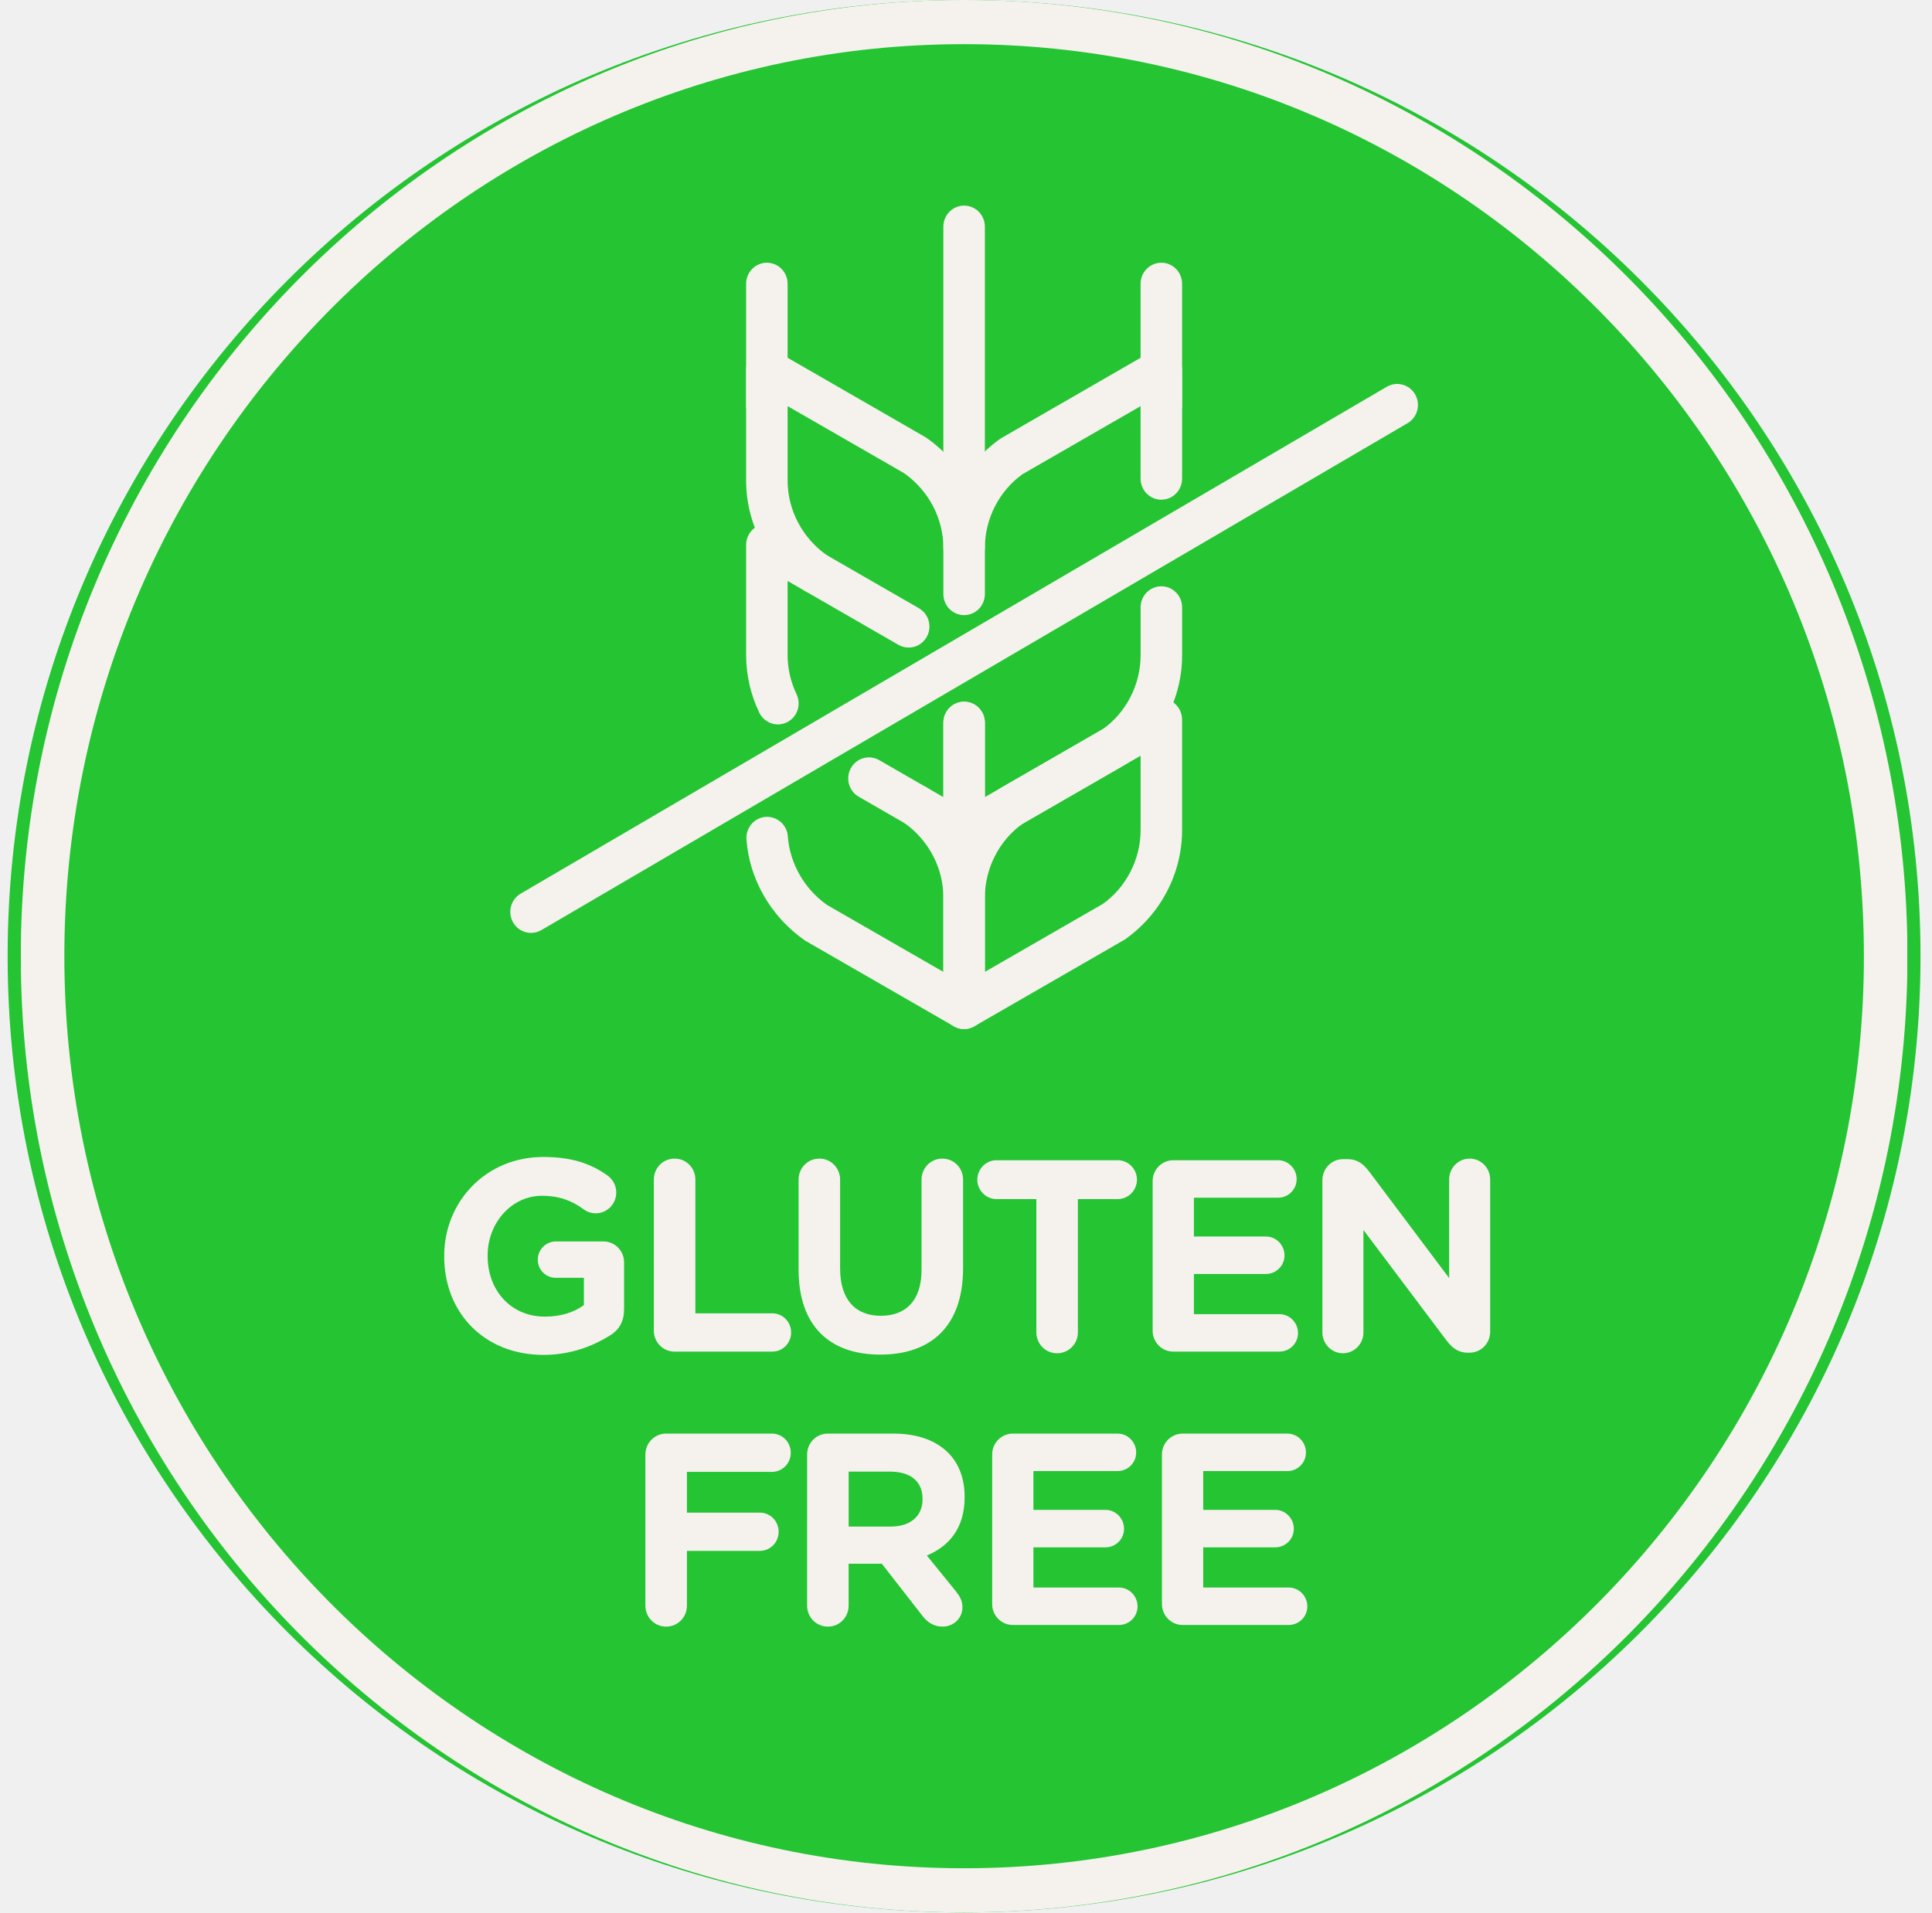
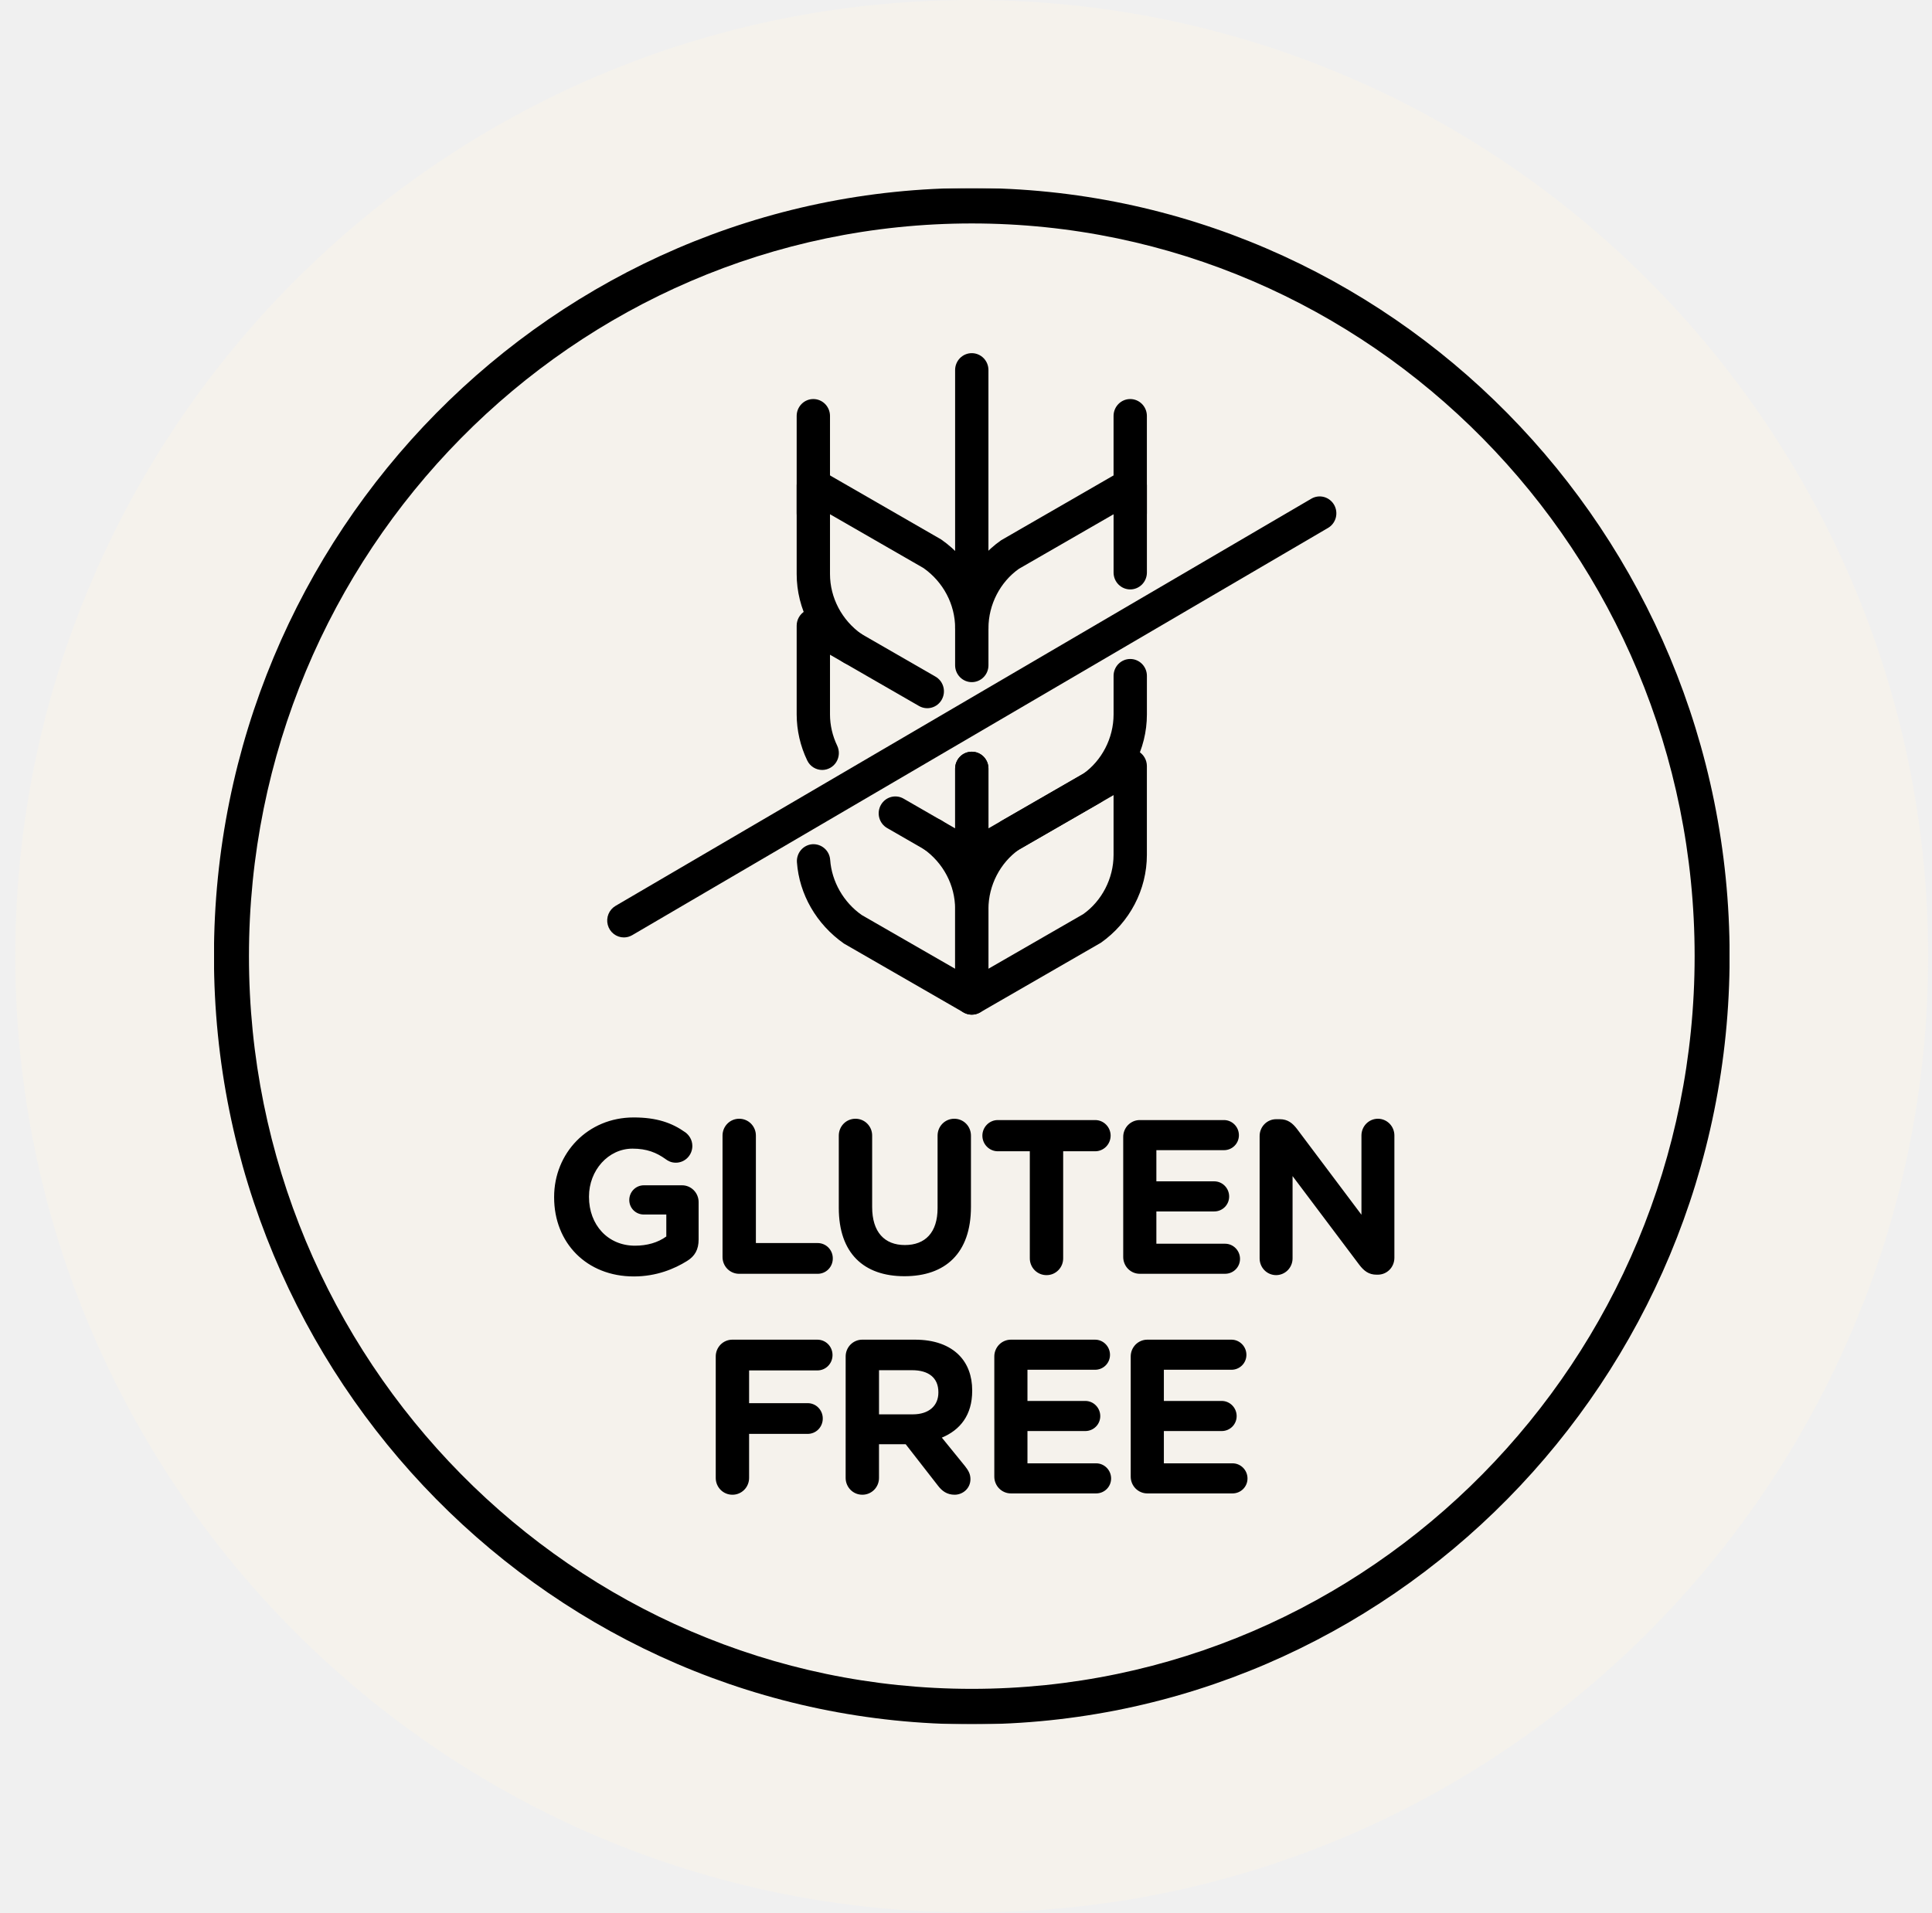
<svg xmlns="http://www.w3.org/2000/svg" width="101" height="100" viewBox="0 0 101 100" fill="none">
-   <circle cx="50.399" cy="50" r="50" fill="#24C433" />
-   <g clip-path="url(#clip0_2127_3236)">
-     <mask id="mask0_2127_3236" style="mask-type:luminance" maskUnits="userSpaceOnUse" x="1" y="0" width="99" height="101">
-       <path d="M1.087 0H99.717V100H1.087V0Z" fill="white" />
+   <circle cx="50.8" cy="50" r="50" fill="#F5F2EC" />
+   <g clip-path="url(#clip0_2005_1672)">
+     <mask id="mask0_2005_1672" style="mask-type:luminance" maskUnits="userSpaceOnUse" x="11" y="9" width="80" height="82">
+       <path d="M11.185 9.83H90.42V90.165H11.185V9.83Z" fill="white" />
    </mask>
-     <g mask="url(#mask0_2127_3236)">
-       <path d="M50.402 2.309C24.465 2.309 3.364 23.703 3.364 50C3.364 76.297 24.465 97.691 50.402 97.691C76.339 97.691 97.44 76.297 97.44 50C97.44 23.703 76.339 2.309 50.402 2.309ZM50.402 100C23.209 100 1.087 77.57 1.087 50C1.087 22.43 23.209 0 50.402 0C77.595 0 99.717 22.43 99.717 50C99.717 77.569 77.595 99.999 50.402 99.999" fill="#F5F2ED" />
-       <path d="M42.614 31.044C42.401 31.044 42.186 30.98 41.997 30.847C40.124 29.529 39.005 27.39 39.005 25.127V19.349C39.005 19.156 39.054 18.967 39.149 18.8C39.244 18.633 39.38 18.494 39.544 18.398C39.708 18.301 39.894 18.249 40.084 18.248C40.274 18.247 40.461 18.297 40.626 18.392L48.41 22.878C50.367 24.247 51.486 26.386 51.486 28.65C51.486 28.942 51.372 29.221 51.168 29.427C50.965 29.634 50.689 29.75 50.401 29.75C50.114 29.75 49.838 29.634 49.635 29.427C49.431 29.221 49.317 28.942 49.317 28.65C49.317 27.107 48.547 25.644 47.257 24.738L41.174 21.237V25.127C41.174 26.67 41.944 28.133 43.234 29.041C43.424 29.174 43.566 29.366 43.641 29.588C43.716 29.809 43.719 30.049 43.65 30.273C43.581 30.497 43.443 30.692 43.257 30.83C43.071 30.969 42.846 31.044 42.614 31.044Z" fill="#F5F2ED" />
-       <path d="M40.668 37.88C40.266 37.88 39.879 37.652 39.691 37.26C39.243 36.328 39.009 35.305 39.005 34.268V28.49C39.005 28.298 39.055 28.109 39.15 27.942C39.244 27.775 39.38 27.637 39.544 27.54C39.708 27.443 39.894 27.392 40.084 27.391C40.274 27.39 40.46 27.439 40.626 27.534L48.04 31.805C48.163 31.877 48.272 31.972 48.36 32.086C48.447 32.2 48.512 32.331 48.55 32.47C48.587 32.609 48.598 32.755 48.58 32.898C48.562 33.041 48.517 33.179 48.446 33.305C48.304 33.558 48.069 33.744 47.792 33.821C47.514 33.899 47.218 33.862 46.968 33.718L41.174 30.379V34.268C41.174 34.959 41.336 35.661 41.642 36.3C41.722 36.467 41.759 36.653 41.749 36.839C41.739 37.025 41.683 37.205 41.586 37.363C41.489 37.521 41.353 37.651 41.193 37.741C41.032 37.832 40.852 37.879 40.668 37.88ZM50.401 44.67C50.216 44.67 50.032 44.622 49.865 44.527L44.891 41.66C44.767 41.589 44.659 41.493 44.571 41.38C44.484 41.266 44.419 41.135 44.381 40.996C44.343 40.857 44.333 40.711 44.351 40.568C44.369 40.425 44.414 40.286 44.484 40.161C44.554 40.035 44.648 39.925 44.761 39.836C44.873 39.747 45.001 39.681 45.139 39.643C45.276 39.604 45.42 39.594 45.561 39.612C45.702 39.63 45.839 39.676 45.963 39.748L49.317 41.681V37.792C49.317 37.648 49.345 37.505 49.399 37.371C49.454 37.238 49.534 37.117 49.634 37.014C49.735 36.913 49.855 36.831 49.986 36.776C50.118 36.721 50.259 36.693 50.401 36.693C50.544 36.693 50.685 36.721 50.816 36.776C50.948 36.831 51.067 36.913 51.168 37.014C51.269 37.117 51.349 37.238 51.403 37.371C51.458 37.505 51.486 37.648 51.486 37.792V43.57C51.486 43.862 51.371 44.142 51.168 44.348C50.965 44.554 50.689 44.67 50.401 44.67Z" fill="#F5F2ED" />
-       <path d="M50.401 53.807C50.217 53.807 50.032 53.76 49.865 53.664L42.08 49.179C40.283 47.92 39.171 45.962 39.023 43.891C39.012 43.747 39.03 43.602 39.075 43.465C39.12 43.328 39.191 43.201 39.284 43.092C39.377 42.983 39.491 42.893 39.618 42.828C39.745 42.763 39.884 42.725 40.026 42.714C40.629 42.681 41.142 43.126 41.185 43.731C41.287 45.147 42.053 46.489 43.234 47.319L49.317 50.82V46.93C49.317 45.387 48.547 43.923 47.256 43.016C47.139 42.934 47.039 42.829 46.962 42.708C46.885 42.586 46.832 42.45 46.807 42.308C46.782 42.166 46.784 42.02 46.815 41.879C46.845 41.738 46.902 41.604 46.984 41.486C47.065 41.367 47.168 41.266 47.288 41.187C47.408 41.109 47.542 41.056 47.682 41.03C47.822 41.004 47.966 41.007 48.105 41.038C48.245 41.068 48.376 41.127 48.493 41.209C50.366 42.527 51.486 44.666 51.486 46.929V52.708C51.486 53 51.371 53.279 51.168 53.486C50.965 53.692 50.689 53.807 50.401 53.807ZM40.09 22.281C39.802 22.281 39.526 22.165 39.323 21.959C39.119 21.753 39.005 21.473 39.005 21.181V14.838C39.005 14.546 39.119 14.266 39.323 14.06C39.526 13.854 39.802 13.738 40.09 13.738C40.377 13.738 40.653 13.854 40.856 14.06C41.06 14.266 41.174 14.546 41.174 14.838V21.181C41.174 21.473 41.06 21.753 40.856 21.959C40.653 22.165 40.377 22.281 40.09 22.281ZM50.401 32.165C50.114 32.165 49.838 32.049 49.634 31.843C49.431 31.636 49.317 31.357 49.317 31.065V28.65C49.317 26.386 50.435 24.248 52.309 22.93L60.176 18.392C60.341 18.297 60.528 18.248 60.718 18.249C60.907 18.25 61.093 18.301 61.258 18.398C61.422 18.495 61.558 18.634 61.652 18.8C61.747 18.967 61.797 19.156 61.797 19.349V25.029C61.797 25.321 61.682 25.601 61.479 25.807C61.276 26.013 61 26.129 60.712 26.129C60.424 26.129 60.148 26.013 59.945 25.807C59.742 25.601 59.627 25.321 59.627 25.029V21.238L53.463 24.79C52.256 25.645 51.486 27.107 51.486 28.65V31.065C51.486 31.357 51.372 31.636 51.169 31.843C50.965 32.049 50.689 32.165 50.401 32.165Z" fill="#F5F2ED" />
-       <path d="M50.402 44.67C50.259 44.67 50.118 44.642 49.987 44.586C49.855 44.531 49.736 44.45 49.635 44.348C49.534 44.246 49.454 44.125 49.4 43.991C49.345 43.858 49.317 43.715 49.317 43.57V37.792C49.317 37.648 49.345 37.505 49.4 37.371C49.454 37.238 49.534 37.117 49.635 37.014C49.736 36.912 49.855 36.831 49.987 36.776C50.118 36.721 50.259 36.693 50.402 36.693C50.544 36.693 50.685 36.721 50.817 36.776C50.948 36.831 51.068 36.912 51.169 37.014C51.269 37.117 51.349 37.238 51.404 37.371C51.458 37.505 51.486 37.648 51.486 37.792V41.681L57.651 38.128C58.858 37.274 59.628 35.811 59.628 34.269V31.756C59.628 31.611 59.656 31.469 59.711 31.335C59.765 31.202 59.845 31.081 59.946 30.979C60.046 30.876 60.166 30.796 60.298 30.74C60.429 30.685 60.57 30.657 60.713 30.657C60.855 30.657 60.996 30.685 61.128 30.74C61.259 30.796 61.379 30.876 61.48 30.979C61.58 31.081 61.66 31.202 61.715 31.335C61.769 31.469 61.797 31.611 61.797 31.756V34.269C61.797 36.532 60.679 38.67 58.805 39.988L50.938 44.527C50.771 44.622 50.587 44.67 50.402 44.67Z" fill="#F5F2ED" />
-       <path d="M59.628 39.517L53.463 43.069C52.256 43.923 51.486 45.386 51.486 46.93V50.819L57.651 47.267C58.858 46.412 59.628 44.949 59.628 43.406V39.517ZM50.401 53.808C50.113 53.808 49.837 53.692 49.634 53.486C49.431 53.279 49.316 53 49.316 52.708V46.93C49.316 44.666 50.435 42.527 52.308 41.209L60.176 36.672C60.341 36.577 60.528 36.528 60.717 36.529C60.907 36.53 61.093 36.581 61.258 36.677C61.421 36.774 61.557 36.913 61.652 37.08C61.746 37.246 61.796 37.435 61.796 37.628V43.406C61.796 45.67 60.678 47.808 58.805 49.126L50.937 53.664C50.771 53.76 50.585 53.808 50.401 53.808ZM60.712 22.281C60.424 22.281 60.148 22.165 59.945 21.959C59.741 21.753 59.627 21.473 59.627 21.181V14.838C59.627 14.546 59.741 14.266 59.945 14.06C60.148 13.854 60.424 13.738 60.712 13.738C60.999 13.738 61.275 13.854 61.479 14.06C61.682 14.266 61.796 14.546 61.796 14.838V21.181C61.796 21.473 61.682 21.753 61.479 21.959C61.275 22.165 60.999 22.281 60.712 22.281ZM50.401 27.508C50.113 27.508 49.837 27.393 49.634 27.186C49.431 26.98 49.316 26.7 49.316 26.409V11.85C49.316 11.706 49.344 11.563 49.399 11.43C49.453 11.296 49.533 11.175 49.634 11.073C49.735 10.971 49.854 10.89 49.986 10.835C50.117 10.78 50.258 10.751 50.401 10.751C50.543 10.751 50.684 10.78 50.816 10.835C50.947 10.89 51.067 10.971 51.168 11.073C51.269 11.175 51.349 11.296 51.403 11.43C51.458 11.563 51.486 11.706 51.486 11.85V26.409C51.486 26.7 51.371 26.98 51.168 27.186C50.965 27.393 50.689 27.508 50.401 27.508ZM27.762 48.781C27.523 48.781 27.291 48.701 27.102 48.554C26.912 48.407 26.776 48.2 26.714 47.966C26.652 47.732 26.668 47.484 26.759 47.261C26.851 47.037 27.012 46.85 27.219 46.729L72.499 20.224C72.748 20.078 73.044 20.038 73.322 20.114C73.6 20.189 73.837 20.374 73.981 20.626C74.052 20.751 74.098 20.889 74.117 21.032C74.135 21.176 74.126 21.321 74.089 21.461C74.052 21.6 73.988 21.731 73.902 21.845C73.815 21.96 73.707 22.056 73.583 22.128L28.303 48.634C28.139 48.73 27.952 48.781 27.762 48.781ZM23.222 65.701V65.673C23.222 62.827 25.407 60.498 28.396 60.498C29.89 60.498 30.877 60.841 31.766 61.47C31.977 61.627 32.217 61.928 32.217 62.356C32.217 62.644 32.104 62.921 31.903 63.124C31.702 63.328 31.429 63.443 31.145 63.443C30.835 63.443 30.637 63.328 30.483 63.214C29.89 62.786 29.255 62.528 28.325 62.528C26.747 62.528 25.492 63.943 25.492 65.644V65.673C25.492 67.502 26.731 68.846 28.48 68.846C29.27 68.846 29.975 68.646 30.524 68.245V66.817H29.059C28.537 66.817 28.114 66.402 28.114 65.873C28.114 65.343 28.537 64.915 29.059 64.915H31.54C31.683 64.914 31.824 64.941 31.957 64.996C32.089 65.051 32.209 65.132 32.31 65.235C32.411 65.337 32.491 65.459 32.545 65.593C32.599 65.727 32.627 65.87 32.625 66.015V68.445C32.625 69.088 32.386 69.532 31.864 69.846C31.06 70.347 29.89 70.847 28.41 70.847C25.336 70.847 23.222 68.66 23.222 65.701ZM34.181 61.684C34.18 61.539 34.208 61.396 34.262 61.262C34.316 61.128 34.396 61.006 34.497 60.904C34.598 60.801 34.718 60.72 34.85 60.665C34.982 60.61 35.124 60.583 35.267 60.584C35.41 60.582 35.551 60.61 35.683 60.665C35.816 60.72 35.936 60.801 36.037 60.903C36.138 61.006 36.218 61.127 36.272 61.262C36.326 61.396 36.353 61.539 36.352 61.684V68.674H40.37C40.5 68.673 40.629 68.698 40.749 68.749C40.869 68.799 40.978 68.872 41.07 68.965C41.162 69.058 41.234 69.169 41.284 69.291C41.333 69.413 41.358 69.543 41.357 69.675C41.358 69.806 41.333 69.937 41.284 70.059C41.234 70.18 41.162 70.291 41.07 70.384C40.978 70.477 40.869 70.551 40.749 70.601C40.629 70.651 40.5 70.676 40.37 70.675H35.267C35.124 70.677 34.982 70.649 34.85 70.594C34.718 70.539 34.598 70.458 34.497 70.356C34.396 70.253 34.316 70.131 34.261 69.997C34.207 69.863 34.18 69.72 34.181 69.575V61.684ZM41.748 66.387V61.684C41.748 61.069 42.227 60.584 42.833 60.584C42.976 60.583 43.118 60.61 43.25 60.665C43.382 60.72 43.502 60.801 43.603 60.904C43.704 61.006 43.784 61.128 43.838 61.262C43.892 61.396 43.92 61.539 43.919 61.684V66.33C43.919 67.96 44.723 68.803 46.047 68.803C47.372 68.803 48.176 67.988 48.176 66.402V61.684C48.175 61.539 48.202 61.396 48.257 61.262C48.311 61.128 48.391 61.006 48.492 60.904C48.593 60.801 48.713 60.72 48.845 60.665C48.977 60.61 49.119 60.583 49.262 60.584C49.868 60.584 50.347 61.069 50.347 61.684V66.316C50.347 69.346 48.67 70.832 46.019 70.832C43.369 70.832 41.748 69.332 41.748 66.387ZM54.178 62.7H52.092C51.826 62.699 51.572 62.591 51.385 62.401C51.197 62.211 51.091 61.953 51.091 61.684C51.091 61.127 51.542 60.669 52.092 60.669H58.436C58.986 60.669 59.437 61.127 59.437 61.684C59.436 61.953 59.331 62.21 59.143 62.401C58.956 62.591 58.702 62.699 58.436 62.7H56.349V69.661C56.35 69.806 56.323 69.949 56.269 70.084C56.214 70.218 56.134 70.339 56.033 70.442C55.932 70.544 55.812 70.625 55.68 70.68C55.548 70.735 55.406 70.763 55.263 70.761C55.12 70.763 54.979 70.735 54.847 70.68C54.715 70.625 54.594 70.544 54.493 70.442C54.392 70.339 54.312 70.217 54.258 70.083C54.204 69.949 54.177 69.806 54.178 69.661V62.7ZM60.257 69.575V61.769C60.255 61.624 60.283 61.481 60.337 61.347C60.391 61.213 60.471 61.091 60.572 60.989C60.673 60.886 60.793 60.805 60.925 60.75C61.058 60.695 61.199 60.668 61.342 60.669H66.813C67.348 60.669 67.785 61.113 67.785 61.656C67.785 62.199 67.348 62.628 66.813 62.628H62.414V64.657H66.179C66.713 64.657 67.15 65.1 67.15 65.644C67.15 66.187 66.713 66.616 66.179 66.616H62.414V68.717H66.883C67.419 68.717 67.856 69.161 67.856 69.704C67.856 70.247 67.418 70.675 66.883 70.675H61.342C61.199 70.676 61.057 70.648 60.925 70.593C60.793 70.538 60.673 70.457 60.572 70.355C60.471 70.253 60.391 70.131 60.337 69.997C60.282 69.863 60.255 69.719 60.256 69.574M69.132 61.713C69.131 61.568 69.159 61.424 69.213 61.29C69.267 61.156 69.347 61.035 69.448 60.932C69.549 60.83 69.669 60.749 69.801 60.694C69.933 60.639 70.075 60.611 70.218 60.612H70.444C70.965 60.612 71.276 60.87 71.572 61.255L75.758 66.83V61.67C75.758 61.382 75.871 61.105 76.072 60.901C76.273 60.698 76.546 60.583 76.83 60.583C77.115 60.583 77.387 60.698 77.588 60.901C77.789 61.105 77.902 61.382 77.902 61.67V69.632C77.902 70.247 77.423 70.732 76.817 70.732H76.746C76.224 70.732 75.914 70.476 75.618 70.09L71.276 64.314V69.675C71.276 69.963 71.163 70.239 70.962 70.443C70.761 70.647 70.489 70.761 70.204 70.761C69.92 70.761 69.647 70.647 69.446 70.443C69.245 70.239 69.132 69.963 69.132 69.675V61.713ZM33.739 76.064C33.738 75.919 33.766 75.775 33.82 75.641C33.874 75.507 33.954 75.385 34.055 75.283C34.156 75.181 34.276 75.1 34.408 75.045C34.54 74.99 34.682 74.962 34.825 74.963H40.352C40.902 74.963 41.339 75.406 41.339 75.964C41.34 76.095 41.315 76.226 41.265 76.347C41.216 76.469 41.143 76.58 41.051 76.673C40.96 76.766 40.851 76.84 40.73 76.89C40.611 76.94 40.482 76.965 40.352 76.964H35.91V79.095H39.718C39.847 79.094 39.976 79.119 40.096 79.169C40.216 79.219 40.325 79.293 40.417 79.386C40.509 79.479 40.581 79.589 40.631 79.711C40.68 79.832 40.705 79.963 40.705 80.094C40.705 80.226 40.68 80.357 40.631 80.478C40.582 80.6 40.509 80.711 40.417 80.804C40.325 80.897 40.216 80.971 40.096 81.021C39.976 81.071 39.847 81.096 39.718 81.095H35.91V83.954C35.911 84.099 35.884 84.243 35.83 84.377C35.776 84.511 35.696 84.633 35.595 84.735C35.494 84.838 35.374 84.919 35.242 84.974C35.109 85.028 34.968 85.056 34.825 85.055C34.682 85.056 34.54 85.028 34.408 84.973C34.276 84.918 34.156 84.838 34.055 84.735C33.954 84.633 33.874 84.511 33.82 84.377C33.765 84.243 33.738 84.099 33.739 83.954V76.064ZM46.564 79.824C47.623 79.824 48.228 79.251 48.228 78.409V78.379C48.228 77.436 47.58 76.951 46.522 76.951H44.365V79.824H46.564ZM42.194 76.063C42.193 75.918 42.22 75.775 42.274 75.641C42.328 75.507 42.408 75.385 42.509 75.283C42.61 75.18 42.73 75.099 42.862 75.044C42.995 74.989 43.136 74.962 43.279 74.963H46.705C47.959 74.963 48.933 75.32 49.581 75.978C50.131 76.536 50.428 77.322 50.428 78.264V78.293C50.428 79.866 49.653 80.838 48.453 81.338L49.962 83.196C50.173 83.468 50.314 83.696 50.314 84.04C50.314 84.654 49.807 85.055 49.285 85.055C48.791 85.055 48.468 84.812 48.215 84.482L46.1 81.767H44.364V83.954C44.365 84.099 44.338 84.243 44.284 84.377C44.23 84.511 44.15 84.633 44.049 84.735C43.948 84.838 43.828 84.919 43.696 84.974C43.563 85.028 43.422 85.056 43.279 85.055C43.136 85.056 42.994 85.028 42.862 84.973C42.73 84.918 42.61 84.837 42.509 84.735C42.408 84.632 42.328 84.511 42.274 84.377C42.22 84.243 42.192 84.099 42.193 83.954L42.194 76.063ZM51.868 83.868V76.064C51.867 75.919 51.894 75.775 51.948 75.641C52.002 75.507 52.082 75.385 52.183 75.283C52.284 75.181 52.404 75.1 52.537 75.045C52.669 74.99 52.81 74.962 52.953 74.963H58.424C58.959 74.963 59.396 75.407 59.396 75.95C59.396 76.493 58.959 76.922 58.425 76.922H54.025V78.951H57.789C58.325 78.951 58.762 79.395 58.762 79.938C58.762 80.481 58.325 80.91 57.789 80.91H54.025V83.011H58.495C59.03 83.011 59.468 83.455 59.468 83.998C59.468 84.541 59.03 84.969 58.494 84.969H52.953C52.81 84.97 52.669 84.943 52.537 84.888C52.404 84.833 52.284 84.752 52.183 84.649C52.082 84.547 52.002 84.425 51.948 84.291C51.894 84.157 51.867 84.014 51.868 83.869M60.744 83.868V76.064C60.743 75.919 60.77 75.775 60.824 75.641C60.878 75.507 60.958 75.385 61.059 75.283C61.16 75.181 61.28 75.1 61.413 75.045C61.545 74.99 61.686 74.962 61.829 74.963H67.3C67.835 74.963 68.272 75.407 68.272 75.95C68.272 76.493 67.835 76.922 67.301 76.922H62.901V78.951H66.666C67.2 78.951 67.638 79.395 67.638 79.938C67.638 80.481 67.201 80.91 66.666 80.91H62.901V83.011H67.371C67.906 83.011 68.343 83.455 68.343 83.998C68.343 84.541 67.906 84.969 67.37 84.969H61.829C61.686 84.97 61.545 84.943 61.413 84.888C61.28 84.833 61.16 84.752 61.059 84.649C60.958 84.547 60.878 84.425 60.824 84.291C60.77 84.157 60.743 84.014 60.744 83.869" fill="#F5F2ED" />
+     <g mask="url(#mask0_2005_1672)">
+       <path d="M50.803 11.684C29.966 11.684 13.015 28.872 13.015 49.997C13.015 71.123 29.966 88.31 50.803 88.31C71.639 88.31 88.591 71.123 88.591 49.997C88.591 28.872 71.639 11.684 50.803 11.684ZM50.803 90.165C28.957 90.165 11.185 72.146 11.185 49.997C11.185 27.849 28.957 9.83 50.803 9.83C72.648 9.83 90.42 27.849 90.42 49.997C90.42 72.145 72.648 90.165 50.803 90.165" fill="black" />
+       <path d="M44.547 34.769C44.376 34.769 44.203 34.718 44.051 34.611C42.546 33.552 41.648 31.834 41.648 30.015V25.373C41.647 25.219 41.687 25.067 41.763 24.933C41.839 24.799 41.949 24.687 42.08 24.609C42.212 24.532 42.362 24.49 42.514 24.489C42.667 24.489 42.817 24.529 42.949 24.605L49.203 28.209C50.775 29.309 51.674 31.027 51.674 32.846C51.674 33.08 51.582 33.305 51.419 33.47C51.255 33.636 51.034 33.729 50.803 33.729C50.572 33.729 50.35 33.636 50.187 33.47C50.023 33.305 49.932 33.08 49.932 32.846C49.932 31.606 49.313 30.431 48.277 29.703L43.39 26.89V30.015C43.39 31.255 44.008 32.43 45.045 33.16C45.197 33.267 45.312 33.421 45.372 33.599C45.432 33.777 45.435 33.97 45.379 34.15C45.324 34.329 45.213 34.486 45.063 34.597C44.914 34.709 44.733 34.769 44.547 34.769Z" fill="black" />
+       <path d="M42.983 40.261C42.66 40.261 42.349 40.078 42.199 39.763C41.839 39.014 41.651 38.192 41.648 37.359V32.717C41.648 32.563 41.688 32.411 41.764 32.277C41.84 32.143 41.949 32.032 42.081 31.954C42.212 31.876 42.362 31.835 42.514 31.834C42.667 31.833 42.817 31.873 42.949 31.949L48.906 35.381C49.005 35.438 49.092 35.515 49.163 35.606C49.233 35.698 49.285 35.802 49.315 35.914C49.346 36.026 49.354 36.143 49.34 36.258C49.325 36.373 49.289 36.484 49.232 36.585C49.118 36.789 48.929 36.938 48.706 37C48.484 37.062 48.246 37.032 48.045 36.917L43.39 34.235V37.359C43.39 37.914 43.52 38.478 43.766 38.991C43.83 39.126 43.86 39.275 43.852 39.424C43.844 39.573 43.799 39.718 43.721 39.845C43.643 39.972 43.534 40.077 43.405 40.149C43.276 40.222 43.131 40.26 42.983 40.261ZM50.803 45.715C50.654 45.715 50.506 45.677 50.372 45.6L46.376 43.297C46.277 43.24 46.189 43.163 46.119 43.072C46.049 42.98 45.997 42.876 45.967 42.764C45.936 42.652 45.928 42.535 45.942 42.42C45.956 42.305 45.993 42.194 46.049 42.093C46.106 41.992 46.181 41.903 46.271 41.832C46.361 41.76 46.465 41.708 46.575 41.677C46.685 41.646 46.801 41.638 46.914 41.652C47.028 41.666 47.138 41.704 47.237 41.761L49.931 43.314V40.19C49.931 40.074 49.954 39.959 49.998 39.852C50.041 39.745 50.106 39.647 50.187 39.565C50.267 39.483 50.364 39.418 50.469 39.374C50.575 39.33 50.688 39.307 50.803 39.307C50.917 39.307 51.03 39.33 51.136 39.374C51.242 39.418 51.338 39.483 51.419 39.565C51.5 39.647 51.564 39.745 51.608 39.852C51.651 39.959 51.674 40.074 51.674 40.19V44.832C51.674 45.066 51.582 45.291 51.419 45.457C51.255 45.622 51.034 45.715 50.803 45.715Z" fill="black" />
+       <path d="M50.803 53.056C50.655 53.056 50.506 53.018 50.372 52.941L44.118 49.338C42.675 48.326 41.781 46.754 41.662 45.09C41.653 44.974 41.668 44.858 41.704 44.748C41.74 44.637 41.797 44.535 41.872 44.448C41.946 44.36 42.038 44.288 42.14 44.236C42.242 44.184 42.354 44.153 42.468 44.144C42.952 44.117 43.364 44.475 43.399 44.961C43.481 46.099 44.096 47.176 45.045 47.844L49.931 50.656V47.531C49.931 46.291 49.313 45.116 48.276 44.387C48.182 44.321 48.102 44.236 48.04 44.139C47.978 44.041 47.936 43.932 47.915 43.818C47.895 43.704 47.897 43.587 47.921 43.473C47.946 43.36 47.992 43.253 48.057 43.157C48.122 43.062 48.206 42.98 48.302 42.918C48.398 42.855 48.506 42.812 48.618 42.791C48.731 42.771 48.846 42.773 48.958 42.797C49.07 42.822 49.176 42.869 49.27 42.935C50.775 43.994 51.674 45.712 51.674 47.531V52.173C51.674 52.407 51.582 52.632 51.419 52.797C51.255 52.963 51.034 53.056 50.803 53.056ZM42.519 27.729C42.288 27.729 42.066 27.636 41.903 27.47C41.739 27.305 41.648 27.08 41.648 26.846V21.75C41.648 21.515 41.739 21.291 41.903 21.125C42.066 20.959 42.288 20.866 42.519 20.866C42.75 20.866 42.971 20.959 43.135 21.125C43.298 21.291 43.39 21.515 43.39 21.75V26.846C43.39 27.08 43.298 27.305 43.135 27.47C42.971 27.636 42.75 27.729 42.519 27.729ZM50.803 35.669C50.572 35.669 50.35 35.576 50.187 35.41C50.023 35.245 49.931 35.02 49.931 34.786V32.846C49.931 31.027 50.83 29.309 52.335 28.251L58.655 24.605C58.788 24.529 58.938 24.489 59.09 24.49C59.243 24.491 59.392 24.532 59.524 24.61C59.656 24.688 59.765 24.799 59.841 24.933C59.917 25.067 59.957 25.219 59.957 25.373V29.937C59.957 30.172 59.865 30.396 59.702 30.562C59.538 30.727 59.317 30.821 59.086 30.821C58.855 30.821 58.633 30.727 58.47 30.562C58.306 30.396 58.215 30.172 58.215 29.937V26.891L53.263 29.745C52.293 30.431 51.674 31.606 51.674 32.846V34.786C51.674 35.02 51.583 35.245 51.419 35.41C51.256 35.576 51.034 35.669 50.803 35.669Z" fill="black" />
+       <path d="M50.803 45.715C50.688 45.715 50.575 45.693 50.469 45.648C50.364 45.604 50.268 45.539 50.187 45.457C50.106 45.375 50.042 45.277 49.998 45.17C49.954 45.063 49.932 44.948 49.932 44.832V40.19C49.932 40.074 49.954 39.959 49.998 39.852C50.042 39.745 50.106 39.647 50.187 39.565C50.268 39.483 50.364 39.418 50.469 39.374C50.575 39.33 50.688 39.307 50.803 39.307C50.917 39.307 51.031 39.33 51.136 39.374C51.242 39.418 51.338 39.483 51.419 39.565C51.5 39.647 51.564 39.745 51.608 39.852C51.652 39.959 51.674 40.074 51.674 40.19V43.314L56.627 40.46C57.596 39.774 58.215 38.599 58.215 37.359V35.341C58.215 35.225 58.237 35.11 58.281 35.003C58.325 34.896 58.389 34.798 58.47 34.716C58.551 34.634 58.647 34.569 58.753 34.525C58.858 34.48 58.972 34.458 59.086 34.458C59.2 34.458 59.314 34.48 59.419 34.525C59.525 34.569 59.621 34.634 59.702 34.716C59.783 34.798 59.847 34.896 59.891 35.003C59.935 35.11 59.957 35.225 59.957 35.341V37.359C59.957 39.178 59.059 40.895 57.554 41.954L51.233 45.6C51.1 45.677 50.951 45.715 50.803 45.715Z" fill="black" />
+       <path d="M58.214 41.576L53.262 44.429C52.292 45.115 51.673 46.291 51.673 47.531V50.655L56.626 47.801C57.596 47.115 58.214 45.94 58.214 44.7V41.576ZM50.802 53.056C50.571 53.056 50.349 52.963 50.186 52.797C50.022 52.632 49.931 52.407 49.931 52.173V47.531C49.931 45.712 50.829 43.994 52.334 42.935L58.654 39.29C58.787 39.214 58.937 39.174 59.09 39.175C59.242 39.176 59.392 39.217 59.524 39.294C59.655 39.372 59.764 39.484 59.84 39.618C59.916 39.752 59.956 39.903 59.956 40.058V44.7C59.956 46.518 59.058 48.236 57.553 49.295L51.233 52.941C51.099 53.017 50.95 53.056 50.802 53.056ZM59.085 27.729C58.854 27.729 58.632 27.636 58.469 27.47C58.306 27.304 58.214 27.08 58.214 26.846V21.749C58.214 21.515 58.306 21.29 58.469 21.125C58.632 20.959 58.854 20.866 59.085 20.866C59.316 20.866 59.538 20.959 59.701 21.125C59.864 21.29 59.956 21.515 59.956 21.749V26.846C59.956 27.08 59.864 27.304 59.701 27.47C59.538 27.636 59.316 27.729 59.085 27.729ZM50.802 31.928C50.571 31.928 50.349 31.835 50.186 31.67C50.022 31.504 49.931 31.279 49.931 31.045V19.35C49.931 19.234 49.953 19.119 49.997 19.012C50.041 18.904 50.105 18.807 50.186 18.725C50.267 18.643 50.363 18.578 50.468 18.534C50.574 18.489 50.687 18.466 50.802 18.467C50.916 18.466 51.029 18.489 51.135 18.534C51.241 18.578 51.337 18.643 51.418 18.725C51.499 18.807 51.563 18.904 51.607 19.012C51.651 19.119 51.673 19.234 51.673 19.35V31.045C51.673 31.279 51.581 31.504 51.418 31.67C51.255 31.835 51.033 31.928 50.802 31.928ZM32.615 49.018C32.423 49.018 32.237 48.954 32.084 48.835C31.932 48.717 31.823 48.551 31.773 48.363C31.723 48.175 31.736 47.976 31.809 47.797C31.883 47.617 32.012 47.467 32.178 47.369L68.554 26.076C68.754 25.959 68.992 25.927 69.216 25.988C69.439 26.049 69.629 26.197 69.745 26.4C69.802 26.5 69.839 26.611 69.854 26.726C69.869 26.841 69.861 26.958 69.832 27.07C69.802 27.182 69.751 27.287 69.681 27.379C69.612 27.471 69.525 27.548 69.425 27.606L33.05 48.9C32.917 48.977 32.767 49.018 32.615 49.018ZM28.968 62.61V62.588C28.968 60.302 30.723 58.431 33.124 58.431C34.324 58.431 35.117 58.706 35.831 59.212C36.001 59.338 36.194 59.58 36.194 59.923C36.194 60.155 36.103 60.377 35.941 60.541C35.78 60.705 35.561 60.797 35.333 60.797C35.083 60.797 34.925 60.704 34.8 60.613C34.324 60.269 33.815 60.062 33.067 60.062C31.799 60.062 30.791 61.198 30.791 62.565V62.588C30.791 64.058 31.787 65.137 33.192 65.137C33.827 65.137 34.392 64.976 34.833 64.655V63.507H33.657C33.237 63.507 32.897 63.174 32.897 62.749C32.897 62.323 33.237 61.979 33.657 61.979H35.65C35.764 61.978 35.878 62 35.984 62.044C36.091 62.089 36.187 62.154 36.268 62.236C36.349 62.318 36.414 62.416 36.457 62.524C36.501 62.631 36.523 62.747 36.522 62.863V64.815C36.522 65.332 36.329 65.688 35.91 65.941C35.264 66.343 34.324 66.745 33.136 66.745C30.666 66.745 28.968 64.988 28.968 62.61ZM37.772 59.384C37.771 59.267 37.793 59.152 37.836 59.044C37.88 58.937 37.944 58.839 38.025 58.757C38.106 58.674 38.203 58.609 38.309 58.565C38.415 58.521 38.529 58.499 38.644 58.499C38.758 58.499 38.872 58.521 38.978 58.565C39.085 58.609 39.181 58.674 39.262 58.756C39.343 58.839 39.408 58.937 39.451 59.044C39.495 59.152 39.517 59.267 39.516 59.384V64.999H42.744C42.848 64.998 42.951 65.019 43.048 65.059C43.144 65.099 43.232 65.158 43.306 65.233C43.38 65.308 43.438 65.397 43.478 65.495C43.517 65.592 43.537 65.697 43.536 65.803C43.537 65.909 43.517 66.014 43.478 66.111C43.438 66.209 43.38 66.298 43.306 66.373C43.232 66.448 43.144 66.507 43.048 66.547C42.951 66.587 42.848 66.608 42.744 66.607H38.644C38.529 66.608 38.415 66.585 38.309 66.541C38.203 66.497 38.106 66.432 38.025 66.35C37.944 66.268 37.88 66.17 37.836 66.062C37.793 65.954 37.771 65.839 37.772 65.723V59.384ZM43.85 63.162V59.384C43.85 58.89 44.235 58.499 44.722 58.499C44.837 58.499 44.951 58.521 45.057 58.565C45.163 58.609 45.26 58.674 45.341 58.757C45.422 58.839 45.486 58.937 45.53 59.044C45.573 59.152 45.595 59.267 45.594 59.384V63.116C45.594 64.425 46.24 65.103 47.304 65.103C48.369 65.103 49.014 64.448 49.014 63.174V59.384C49.014 59.267 49.036 59.152 49.079 59.044C49.123 58.937 49.187 58.839 49.268 58.757C49.349 58.674 49.446 58.609 49.552 58.565C49.658 58.521 49.772 58.499 49.887 58.499C50.374 58.499 50.759 58.89 50.759 59.384V63.105C50.759 65.539 49.411 66.733 47.282 66.733C45.153 66.733 43.85 65.528 43.85 63.162ZM53.836 60.2H52.16C51.947 60.199 51.743 60.112 51.592 59.959C51.441 59.806 51.356 59.599 51.356 59.383C51.356 58.936 51.719 58.568 52.16 58.568H57.257C57.699 58.568 58.061 58.936 58.061 59.383C58.06 59.599 57.975 59.806 57.825 59.959C57.674 60.112 57.47 60.199 57.257 60.2H55.58V65.792C55.581 65.908 55.559 66.024 55.516 66.131C55.472 66.239 55.408 66.337 55.327 66.419C55.245 66.501 55.149 66.567 55.043 66.611C54.937 66.655 54.823 66.677 54.708 66.676C54.593 66.677 54.48 66.654 54.373 66.61C54.267 66.566 54.171 66.501 54.09 66.419C54.008 66.337 53.944 66.239 53.901 66.131C53.857 66.023 53.835 65.908 53.836 65.792V60.2ZM58.719 65.723V59.452C58.718 59.336 58.74 59.22 58.784 59.113C58.828 59.005 58.892 58.907 58.973 58.825C59.054 58.743 59.151 58.678 59.257 58.633C59.363 58.589 59.477 58.567 59.591 58.568H63.987C64.416 58.568 64.767 58.925 64.767 59.361C64.767 59.797 64.416 60.142 63.987 60.142H60.452V61.772H63.477C63.907 61.772 64.257 62.128 64.257 62.565C64.257 63.001 63.907 63.346 63.477 63.346H60.452V65.034H64.043C64.473 65.034 64.825 65.39 64.825 65.826C64.825 66.263 64.473 66.606 64.043 66.606H59.591C59.476 66.607 59.362 66.585 59.256 66.541C59.15 66.497 59.054 66.432 58.972 66.349C58.891 66.267 58.827 66.169 58.784 66.062C58.74 65.954 58.718 65.839 58.719 65.722M65.85 59.407C65.849 59.29 65.871 59.175 65.915 59.067C65.958 58.96 66.022 58.862 66.103 58.78C66.184 58.697 66.281 58.632 66.387 58.588C66.493 58.544 66.607 58.522 66.722 58.523H66.903C67.322 58.523 67.572 58.73 67.809 59.039L71.173 63.518V59.372C71.173 59.141 71.264 58.919 71.425 58.755C71.587 58.591 71.805 58.499 72.034 58.499C72.262 58.499 72.481 58.591 72.643 58.755C72.804 58.919 72.895 59.141 72.895 59.372V65.768C72.895 66.263 72.51 66.653 72.023 66.653H71.966C71.547 66.653 71.298 66.446 71.06 66.136L67.572 61.497V65.803C67.572 66.034 67.481 66.257 67.32 66.42C67.158 66.584 66.939 66.676 66.711 66.676C66.483 66.676 66.263 66.584 66.102 66.42C65.941 66.257 65.85 66.034 65.85 65.803V59.407ZM37.417 70.936C37.416 70.819 37.438 70.704 37.481 70.596C37.525 70.489 37.589 70.391 37.67 70.308C37.751 70.226 37.848 70.161 37.954 70.117C38.06 70.073 38.174 70.05 38.289 70.051H42.729C43.17 70.051 43.522 70.408 43.522 70.855C43.522 70.961 43.502 71.066 43.463 71.164C43.423 71.261 43.365 71.35 43.291 71.425C43.217 71.5 43.13 71.559 43.033 71.599C42.937 71.639 42.833 71.66 42.729 71.659H39.161V73.371H42.219C42.324 73.37 42.427 73.39 42.523 73.43C42.62 73.47 42.708 73.529 42.781 73.604C42.855 73.679 42.913 73.768 42.953 73.865C42.993 73.963 43.013 74.068 43.012 74.174C43.013 74.279 42.993 74.384 42.953 74.482C42.914 74.58 42.855 74.669 42.782 74.744C42.708 74.819 42.62 74.878 42.523 74.918C42.427 74.958 42.324 74.978 42.219 74.978H39.161V77.275C39.162 77.391 39.14 77.506 39.096 77.614C39.053 77.722 38.989 77.82 38.907 77.902C38.826 77.984 38.73 78.049 38.623 78.093C38.517 78.138 38.403 78.16 38.289 78.159C38.174 78.16 38.06 78.137 37.954 78.093C37.848 78.049 37.751 77.984 37.67 77.902C37.589 77.819 37.525 77.722 37.481 77.614C37.438 77.506 37.416 77.391 37.417 77.275V70.936ZM47.72 73.956C48.57 73.956 49.056 73.496 49.056 72.819V72.796C49.056 72.038 48.536 71.648 47.686 71.648H45.953V73.956H47.72ZM44.209 70.935C44.208 70.819 44.23 70.703 44.273 70.596C44.317 70.488 44.381 70.39 44.462 70.308C44.543 70.226 44.64 70.161 44.746 70.117C44.852 70.072 44.966 70.05 45.081 70.051H47.833C48.84 70.051 49.623 70.338 50.143 70.866C50.585 71.315 50.824 71.946 50.824 72.703V72.727C50.824 73.99 50.201 74.771 49.237 75.173L50.449 76.665C50.619 76.884 50.732 77.067 50.732 77.344C50.732 77.837 50.325 78.159 49.905 78.159C49.509 78.159 49.249 77.964 49.045 77.699L47.346 75.517H45.952V77.275C45.953 77.391 45.931 77.506 45.888 77.614C45.844 77.722 45.78 77.82 45.699 77.902C45.618 77.984 45.521 78.049 45.415 78.093C45.309 78.137 45.195 78.16 45.08 78.159C44.965 78.159 44.852 78.137 44.745 78.093C44.639 78.049 44.543 77.984 44.462 77.902C44.381 77.819 44.316 77.722 44.273 77.614C44.229 77.506 44.207 77.391 44.208 77.275L44.209 70.935ZM51.98 77.205V70.936C51.979 70.819 52.001 70.704 52.045 70.596C52.088 70.489 52.153 70.391 52.234 70.308C52.315 70.226 52.411 70.161 52.517 70.117C52.624 70.073 52.737 70.05 52.852 70.051H57.248C57.677 70.051 58.028 70.408 58.028 70.844C58.028 71.281 57.677 71.625 57.248 71.625H53.713V73.255H56.737C57.167 73.255 57.519 73.612 57.519 74.048C57.519 74.484 57.167 74.829 56.737 74.829H53.713V76.517H57.304C57.734 76.517 58.086 76.873 58.086 77.309C58.086 77.746 57.734 78.09 57.304 78.09H52.852C52.737 78.091 52.624 78.069 52.517 78.024C52.411 77.98 52.315 77.915 52.234 77.833C52.153 77.751 52.088 77.653 52.045 77.545C52.001 77.438 51.979 77.322 51.98 77.206M59.111 77.205V70.936C59.11 70.819 59.132 70.704 59.175 70.596C59.219 70.489 59.283 70.391 59.364 70.308C59.445 70.226 59.542 70.161 59.648 70.117C59.754 70.073 59.868 70.05 59.983 70.051H64.378C64.807 70.051 65.159 70.408 65.159 70.844C65.159 71.281 64.807 71.625 64.378 71.625H60.844V73.255H63.868C64.298 73.255 64.649 73.612 64.649 74.048C64.649 74.484 64.298 74.829 63.869 74.829H60.844V76.517H64.434C64.865 76.517 65.216 76.873 65.216 77.309C65.216 77.746 64.865 78.09 64.434 78.09H59.983C59.868 78.091 59.754 78.069 59.648 78.024C59.542 77.98 59.445 77.915 59.364 77.833C59.283 77.751 59.219 77.653 59.175 77.545C59.132 77.438 59.11 77.322 59.111 77.206" fill="black" />
    </g>
  </g>
  <defs>
-     <clipPath id="clip0_2127_3236">
-       <rect width="98.63" height="100" fill="white" transform="translate(1.087)" />
+     <clipPath id="clip0_2005_1672">
+       <rect width="79.235" height="80.335" fill="white" transform="translate(11.1855 9.82959)" />
    </clipPath>
  </defs>
</svg>
